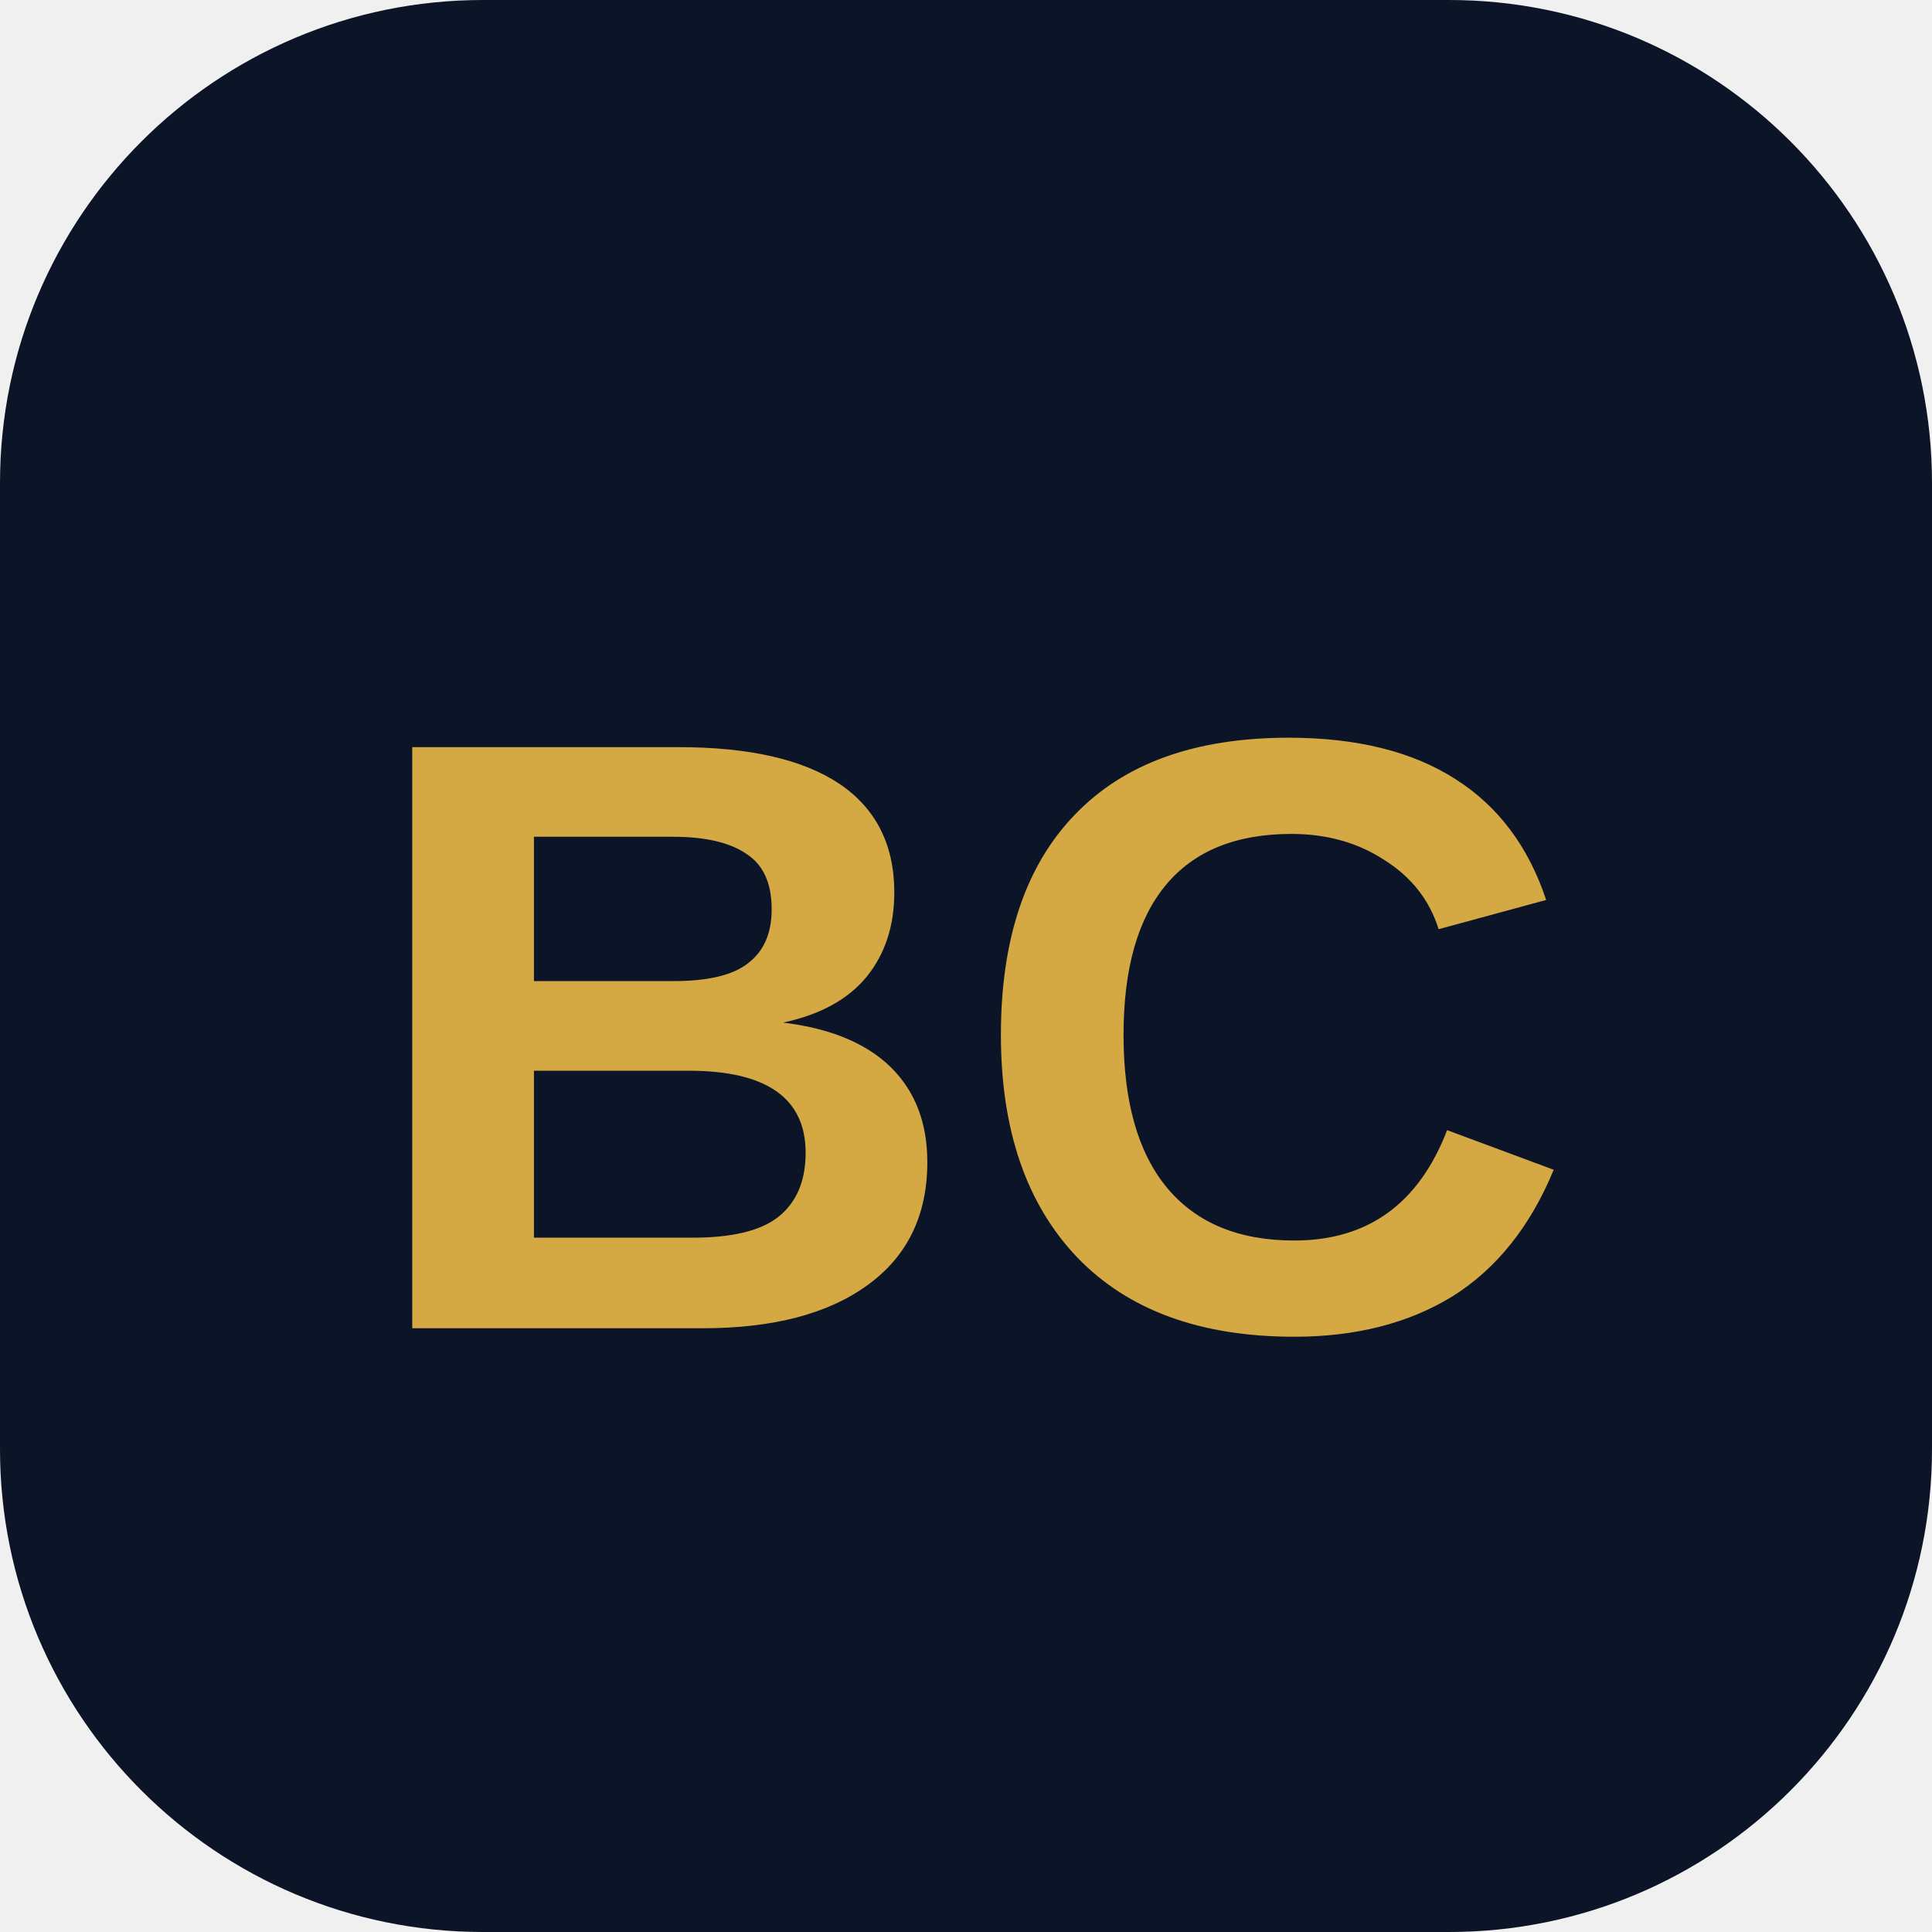
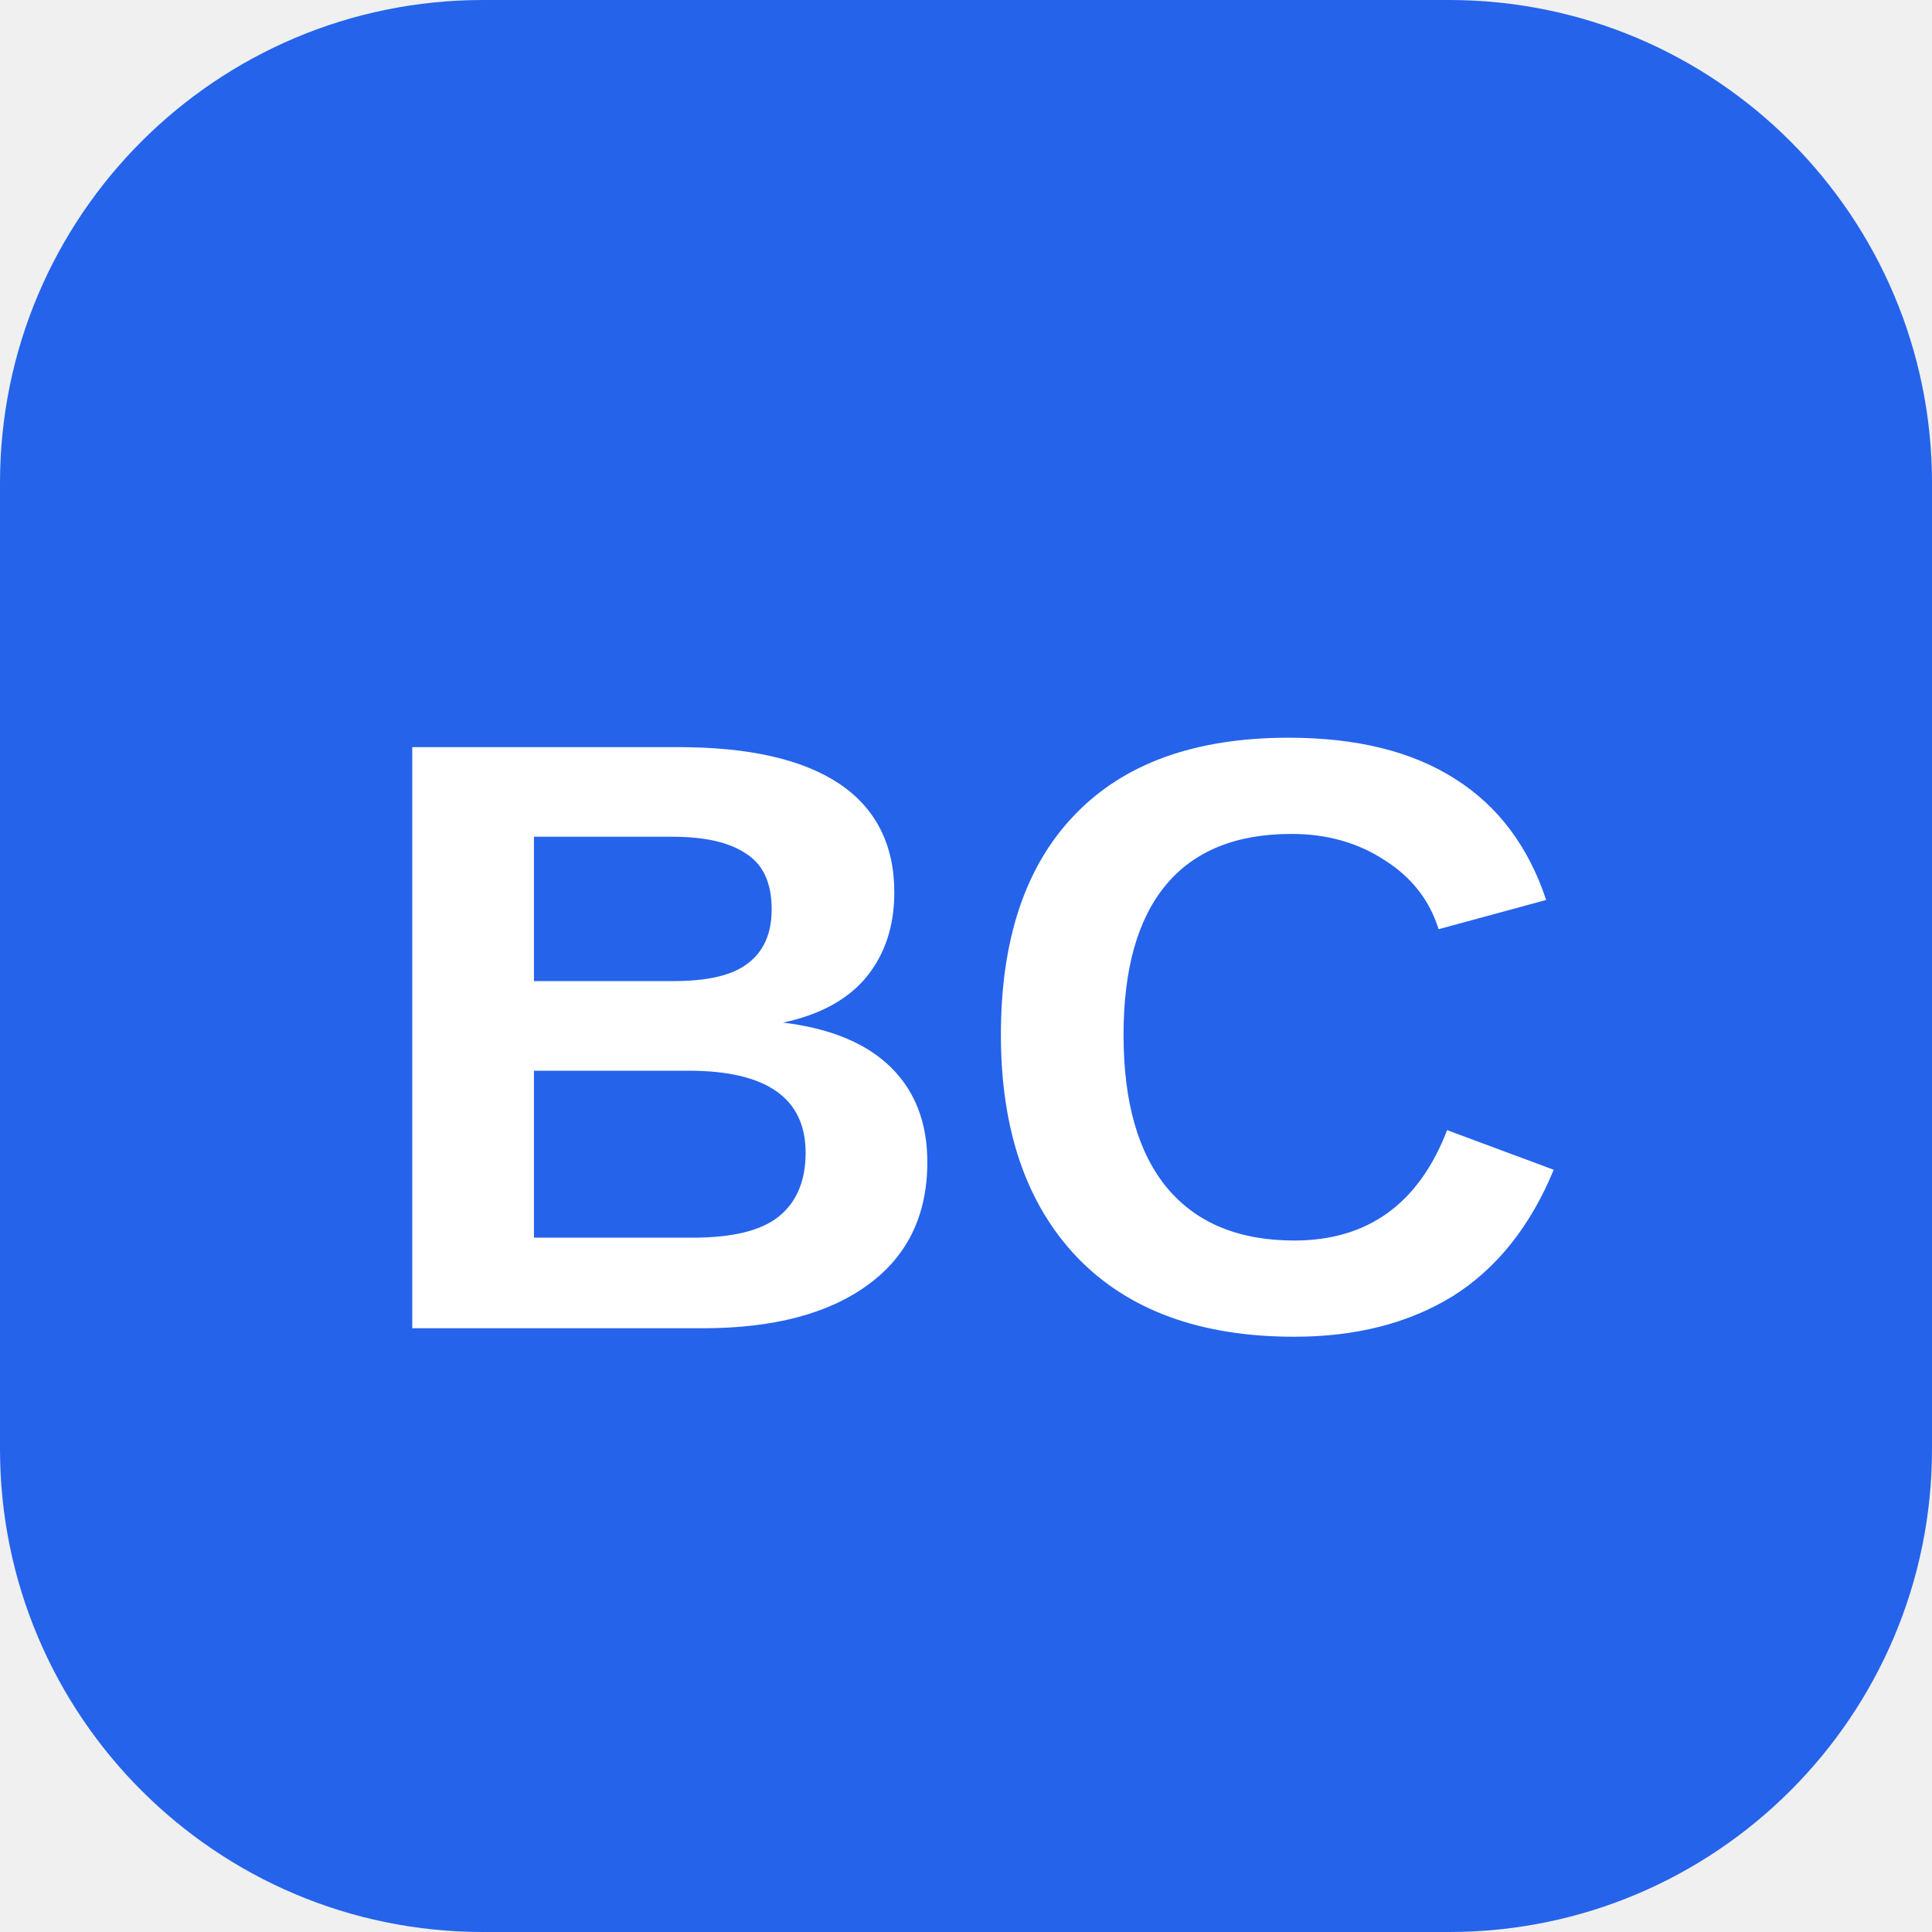
<svg xmlns="http://www.w3.org/2000/svg" width="32" height="32" viewBox="0 0 32 32" fill="none">
-   <rect width="32" height="32" rx="8" fill="#0c1428" />
-   <text x="16" y="22" text-anchor="middle" font-family="Arial,sans-serif" font-weight="700" font-size="14" fill="#d4a843">BC</text>
+   <rect width="32" height="32" rx="8" fill="#2563EB" />
+   <text x="16" y="22" text-anchor="middle" font-family="Arial,sans-serif" font-weight="700" font-size="14" fill="#ffffff">BC</text>
</svg>
